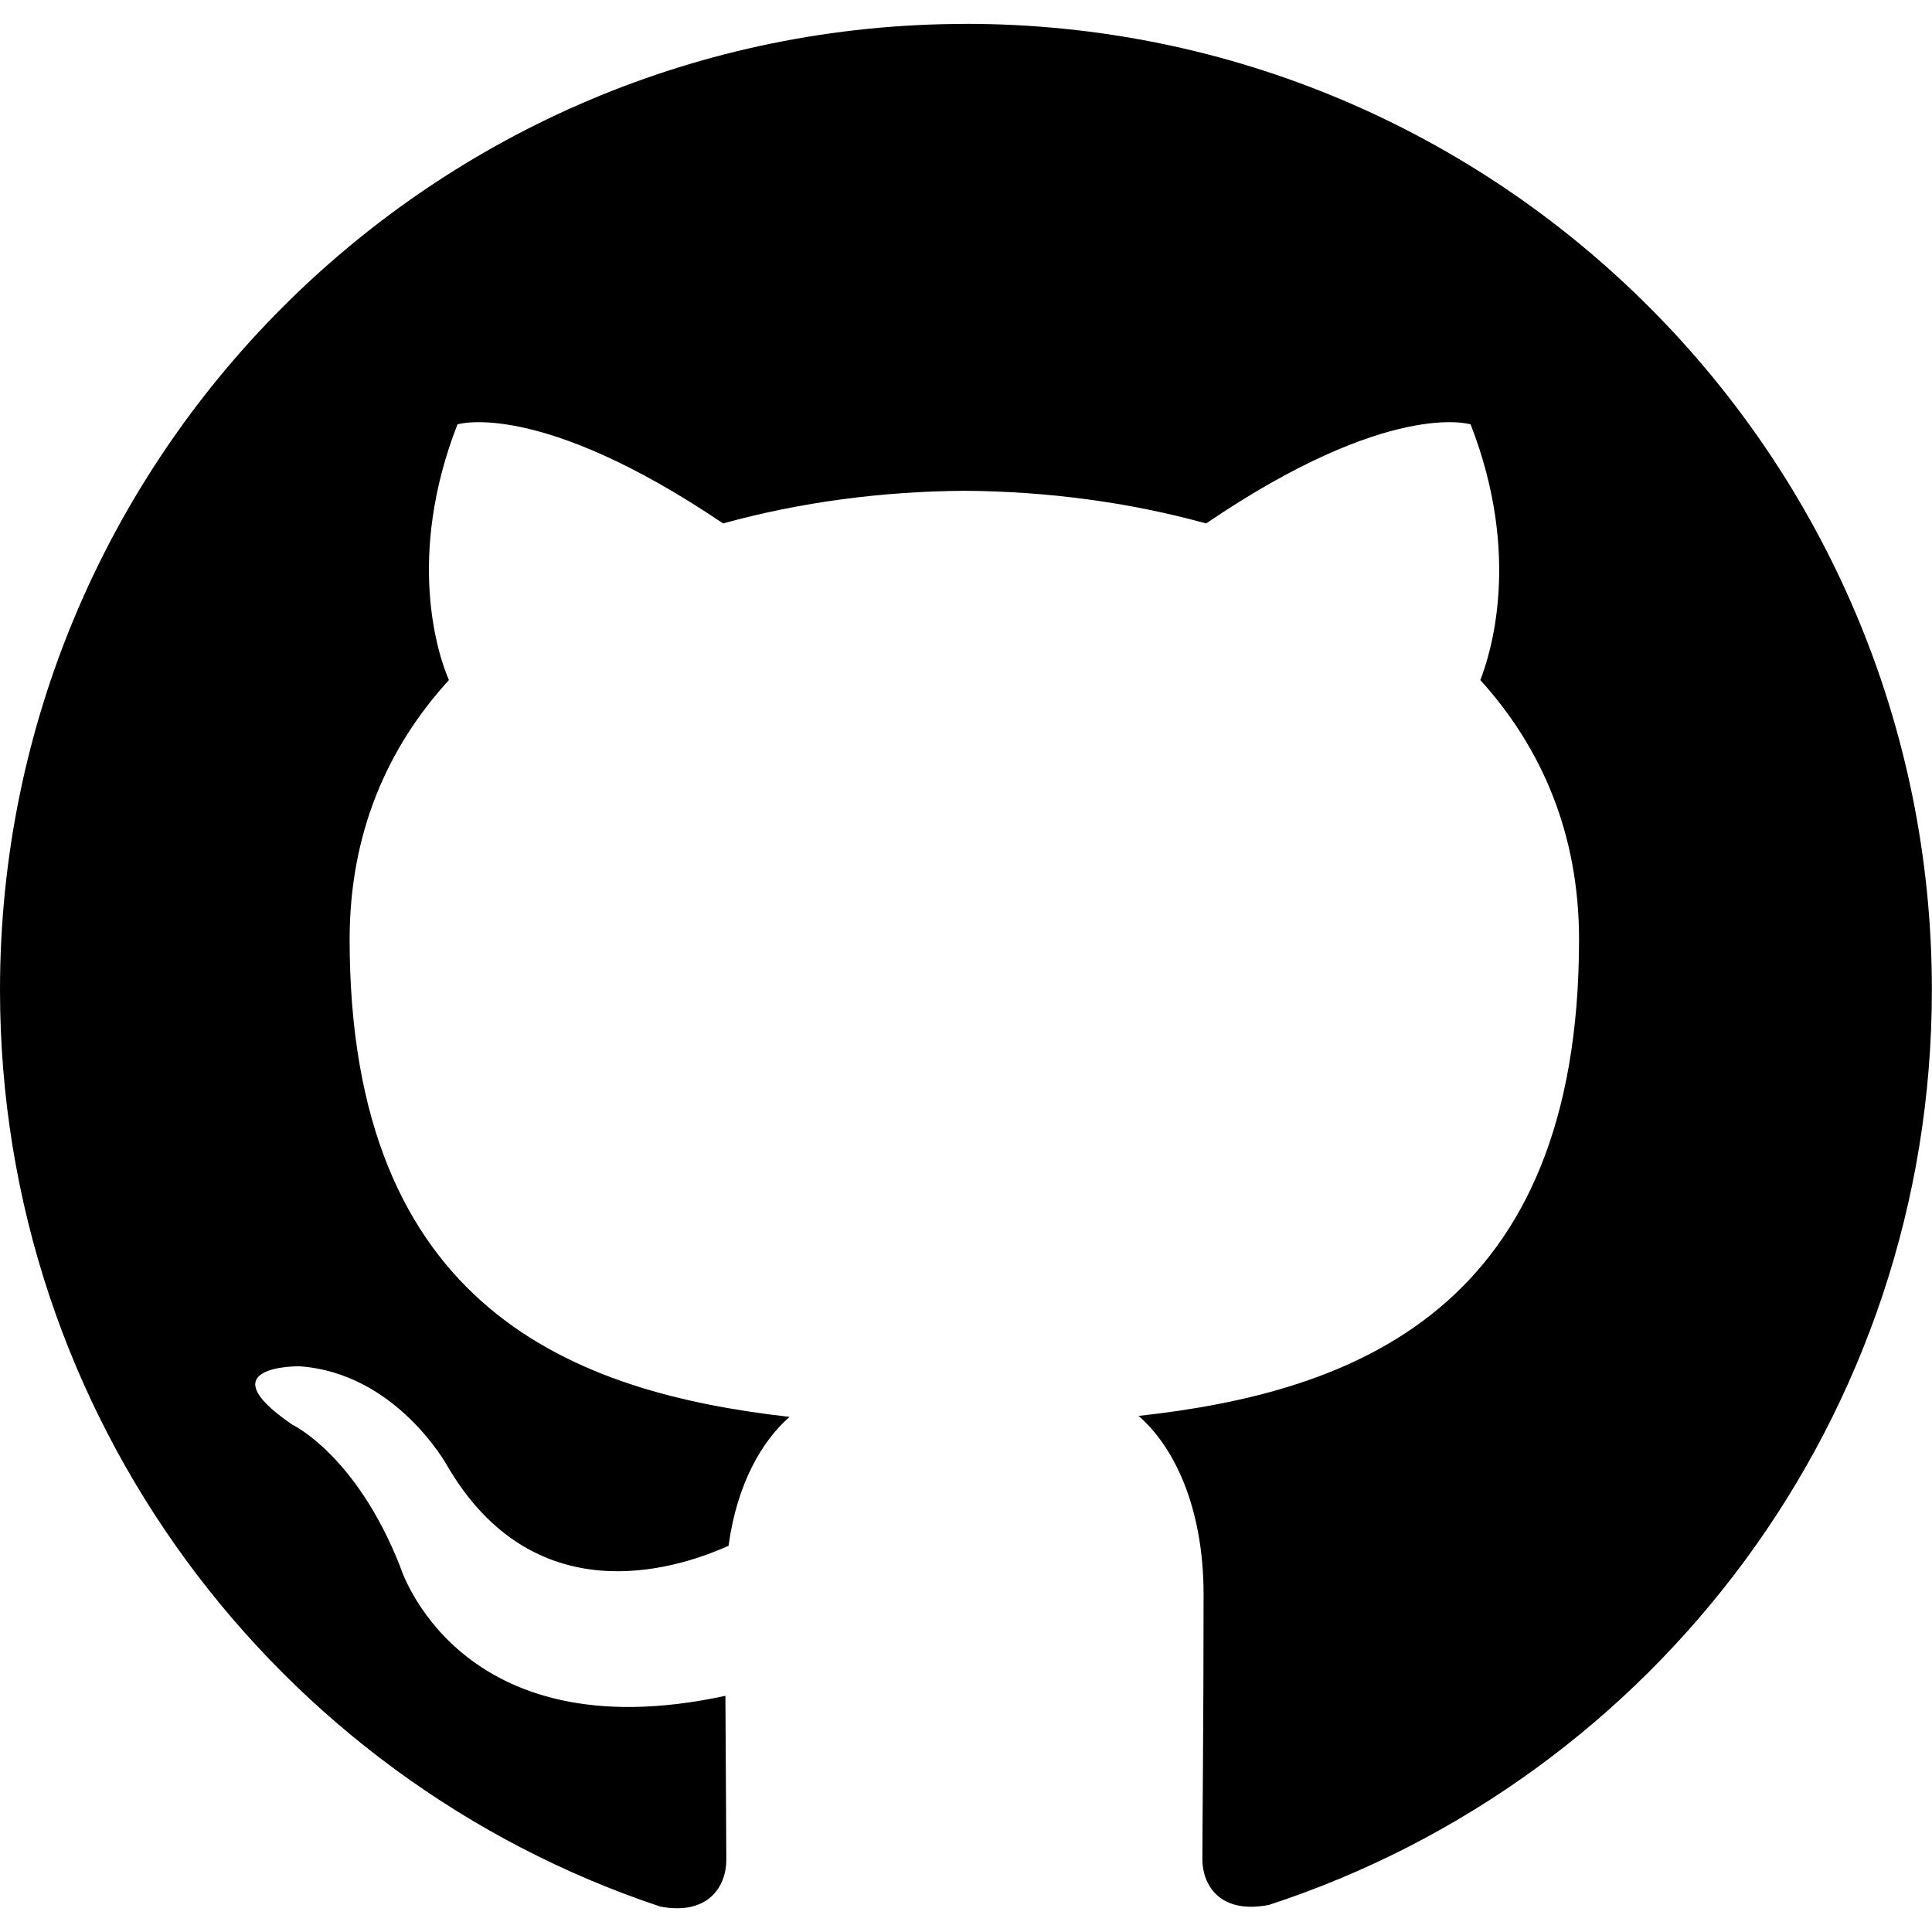
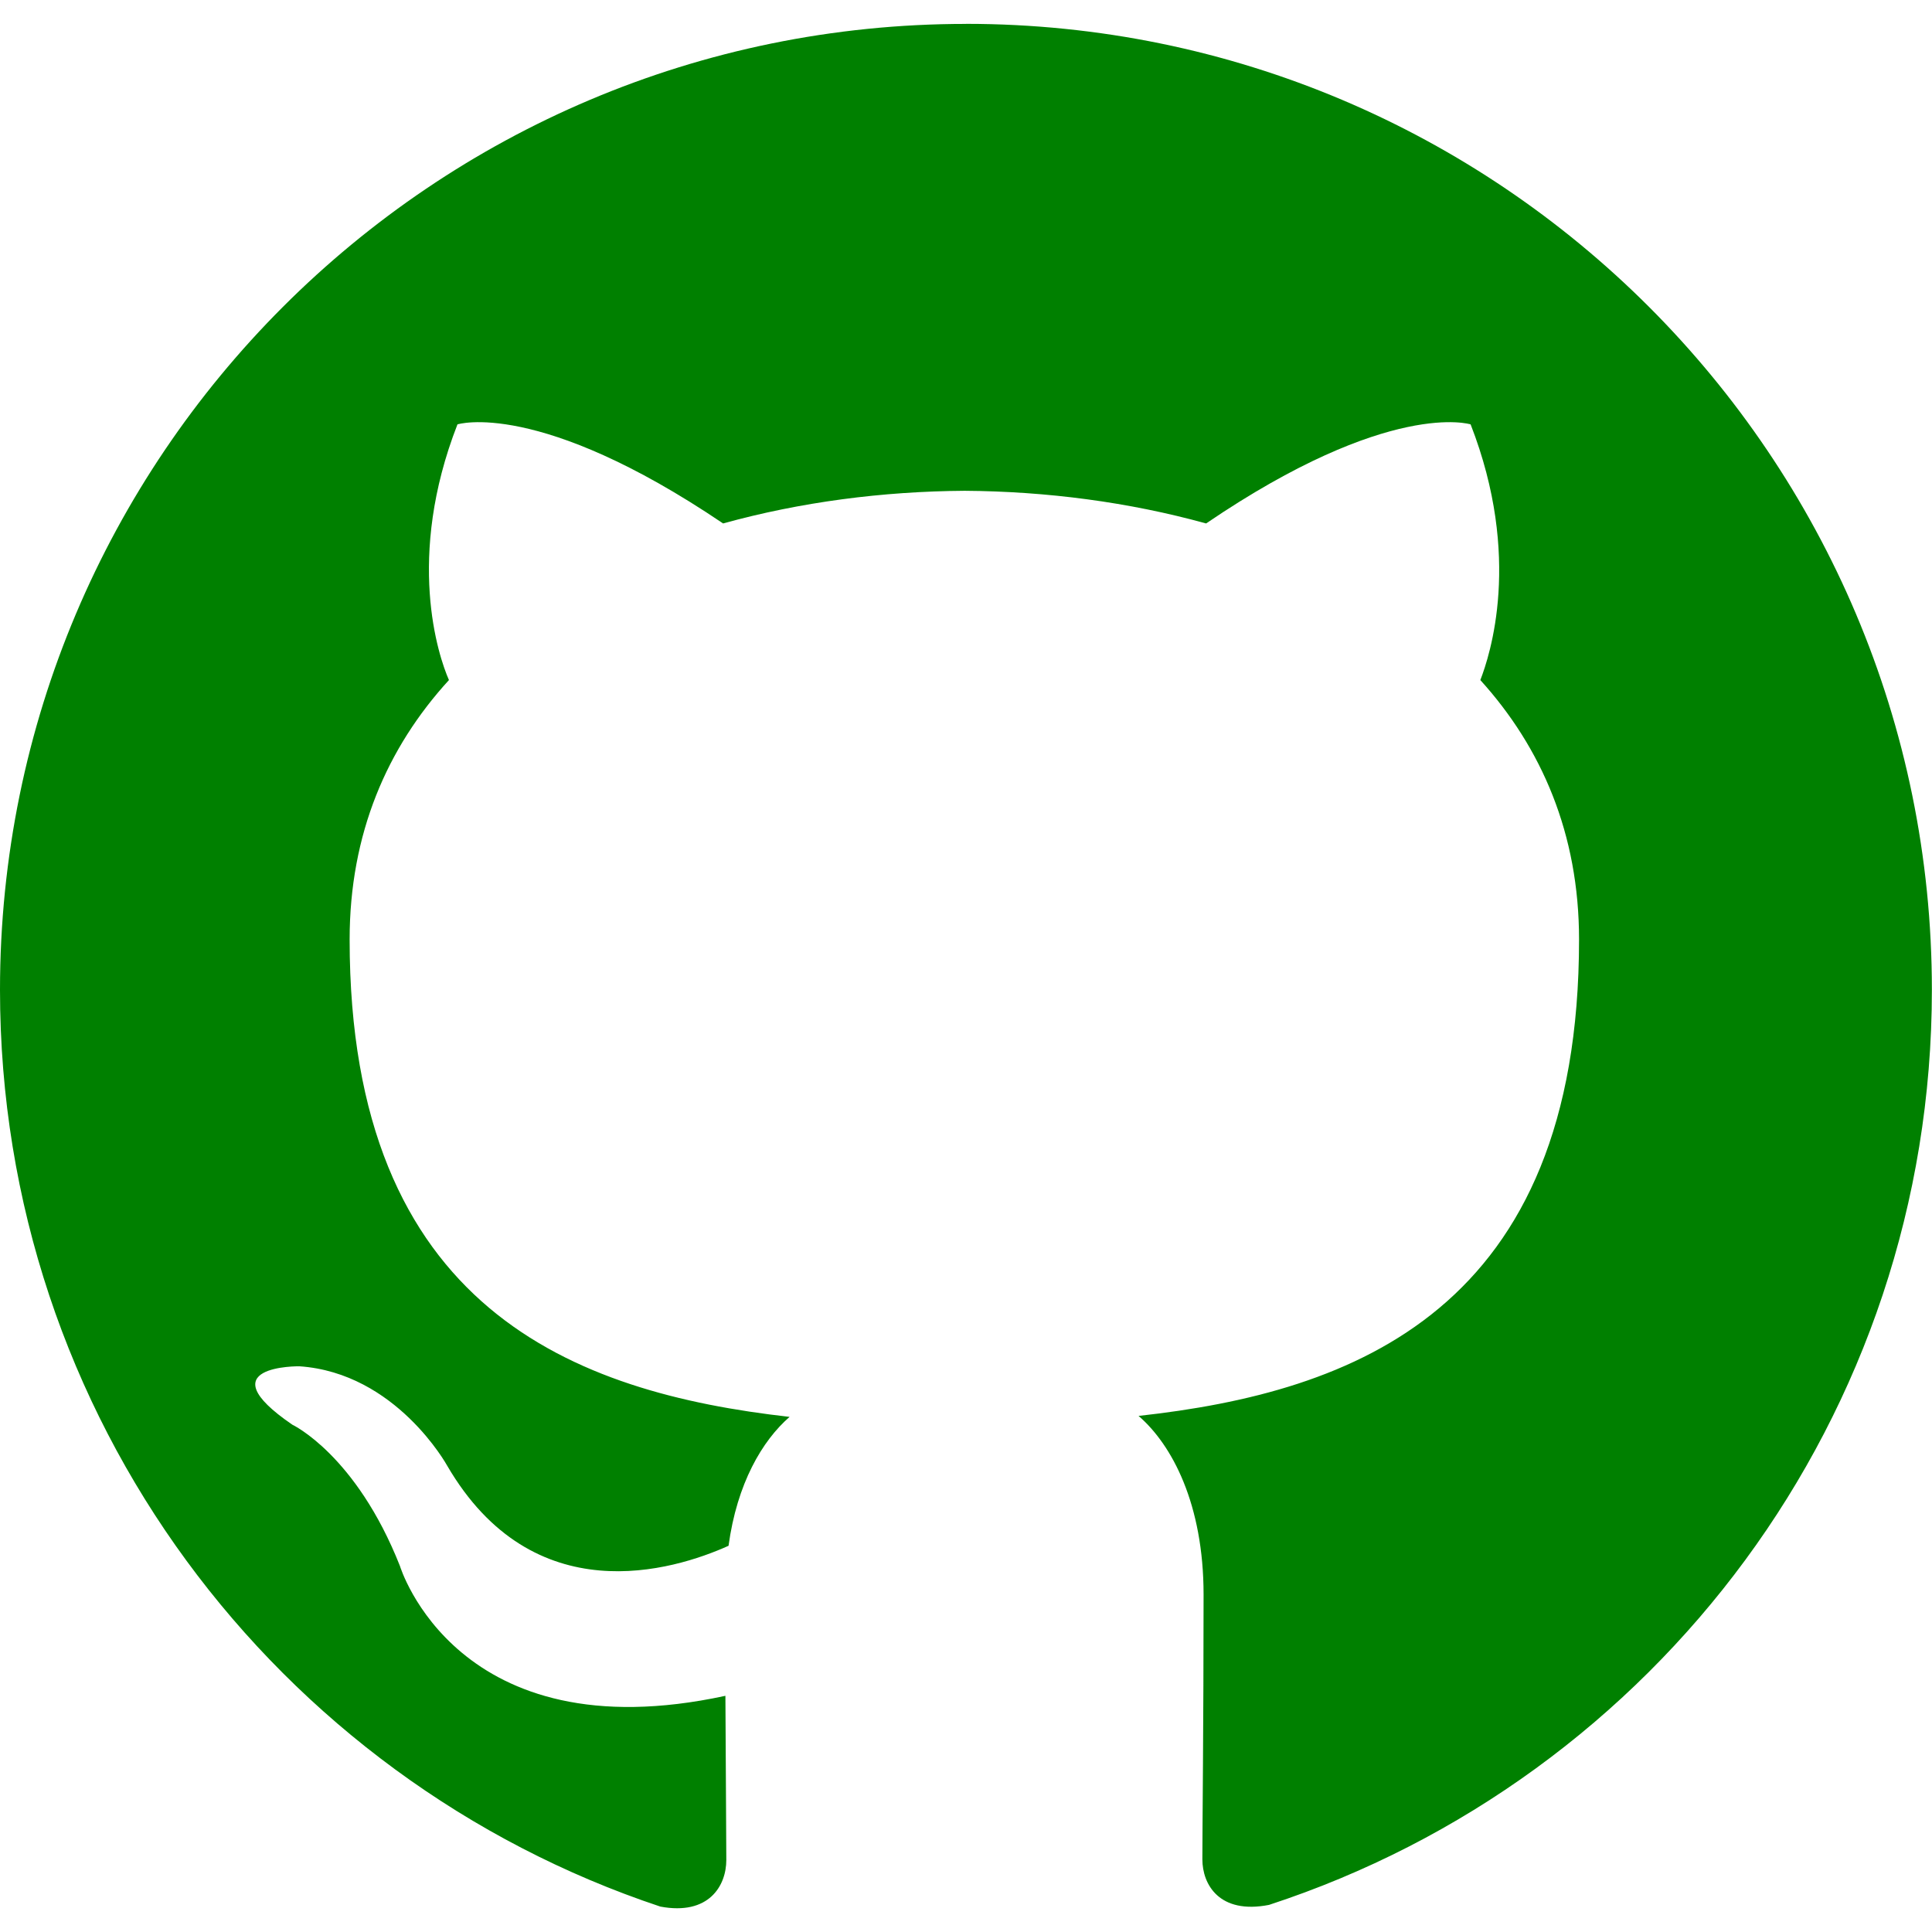
- <svg xmlns="http://www.w3.org/2000/svg" width="32px" height="32px" viewBox="0 0 32 32">
+ <svg xmlns="http://www.w3.org/2000/svg" fill="green" width="32px" height="32px" viewBox="0 0 32 32">
  <path d="M16 0.396c-8.839 0-16 7.167-16 16 0 7.073 4.584 13.068 10.937 15.183 0.803 0.151 1.093-0.344 1.093-0.772 0-0.38-0.009-1.385-0.015-2.719-4.453 0.964-5.391-2.151-5.391-2.151-0.729-1.844-1.781-2.339-1.781-2.339-1.448-0.989 0.115-0.968 0.115-0.968 1.604 0.109 2.448 1.645 2.448 1.645 1.427 2.448 3.744 1.74 4.661 1.328 0.14-1.031 0.557-1.74 1.011-2.135-3.552-0.401-7.287-1.776-7.287-7.907 0-1.751 0.62-3.177 1.645-4.297-0.177-0.401-0.719-2.031 0.141-4.235 0 0 1.339-0.427 4.4 1.641 1.281-0.355 2.641-0.532 4-0.541 1.36 0.009 2.719 0.187 4 0.541 3.043-2.068 4.381-1.641 4.381-1.641 0.859 2.204 0.317 3.833 0.161 4.235 1.015 1.12 1.635 2.547 1.635 4.297 0 6.145-3.74 7.5-7.296 7.891 0.556 0.479 1.077 1.464 1.077 2.959 0 2.14-0.020 3.864-0.020 4.385 0 0.416 0.28 0.916 1.104 0.755 6.4-2.093 10.979-8.093 10.979-15.156 0-8.833-7.161-16-16-16z" />
</svg>
